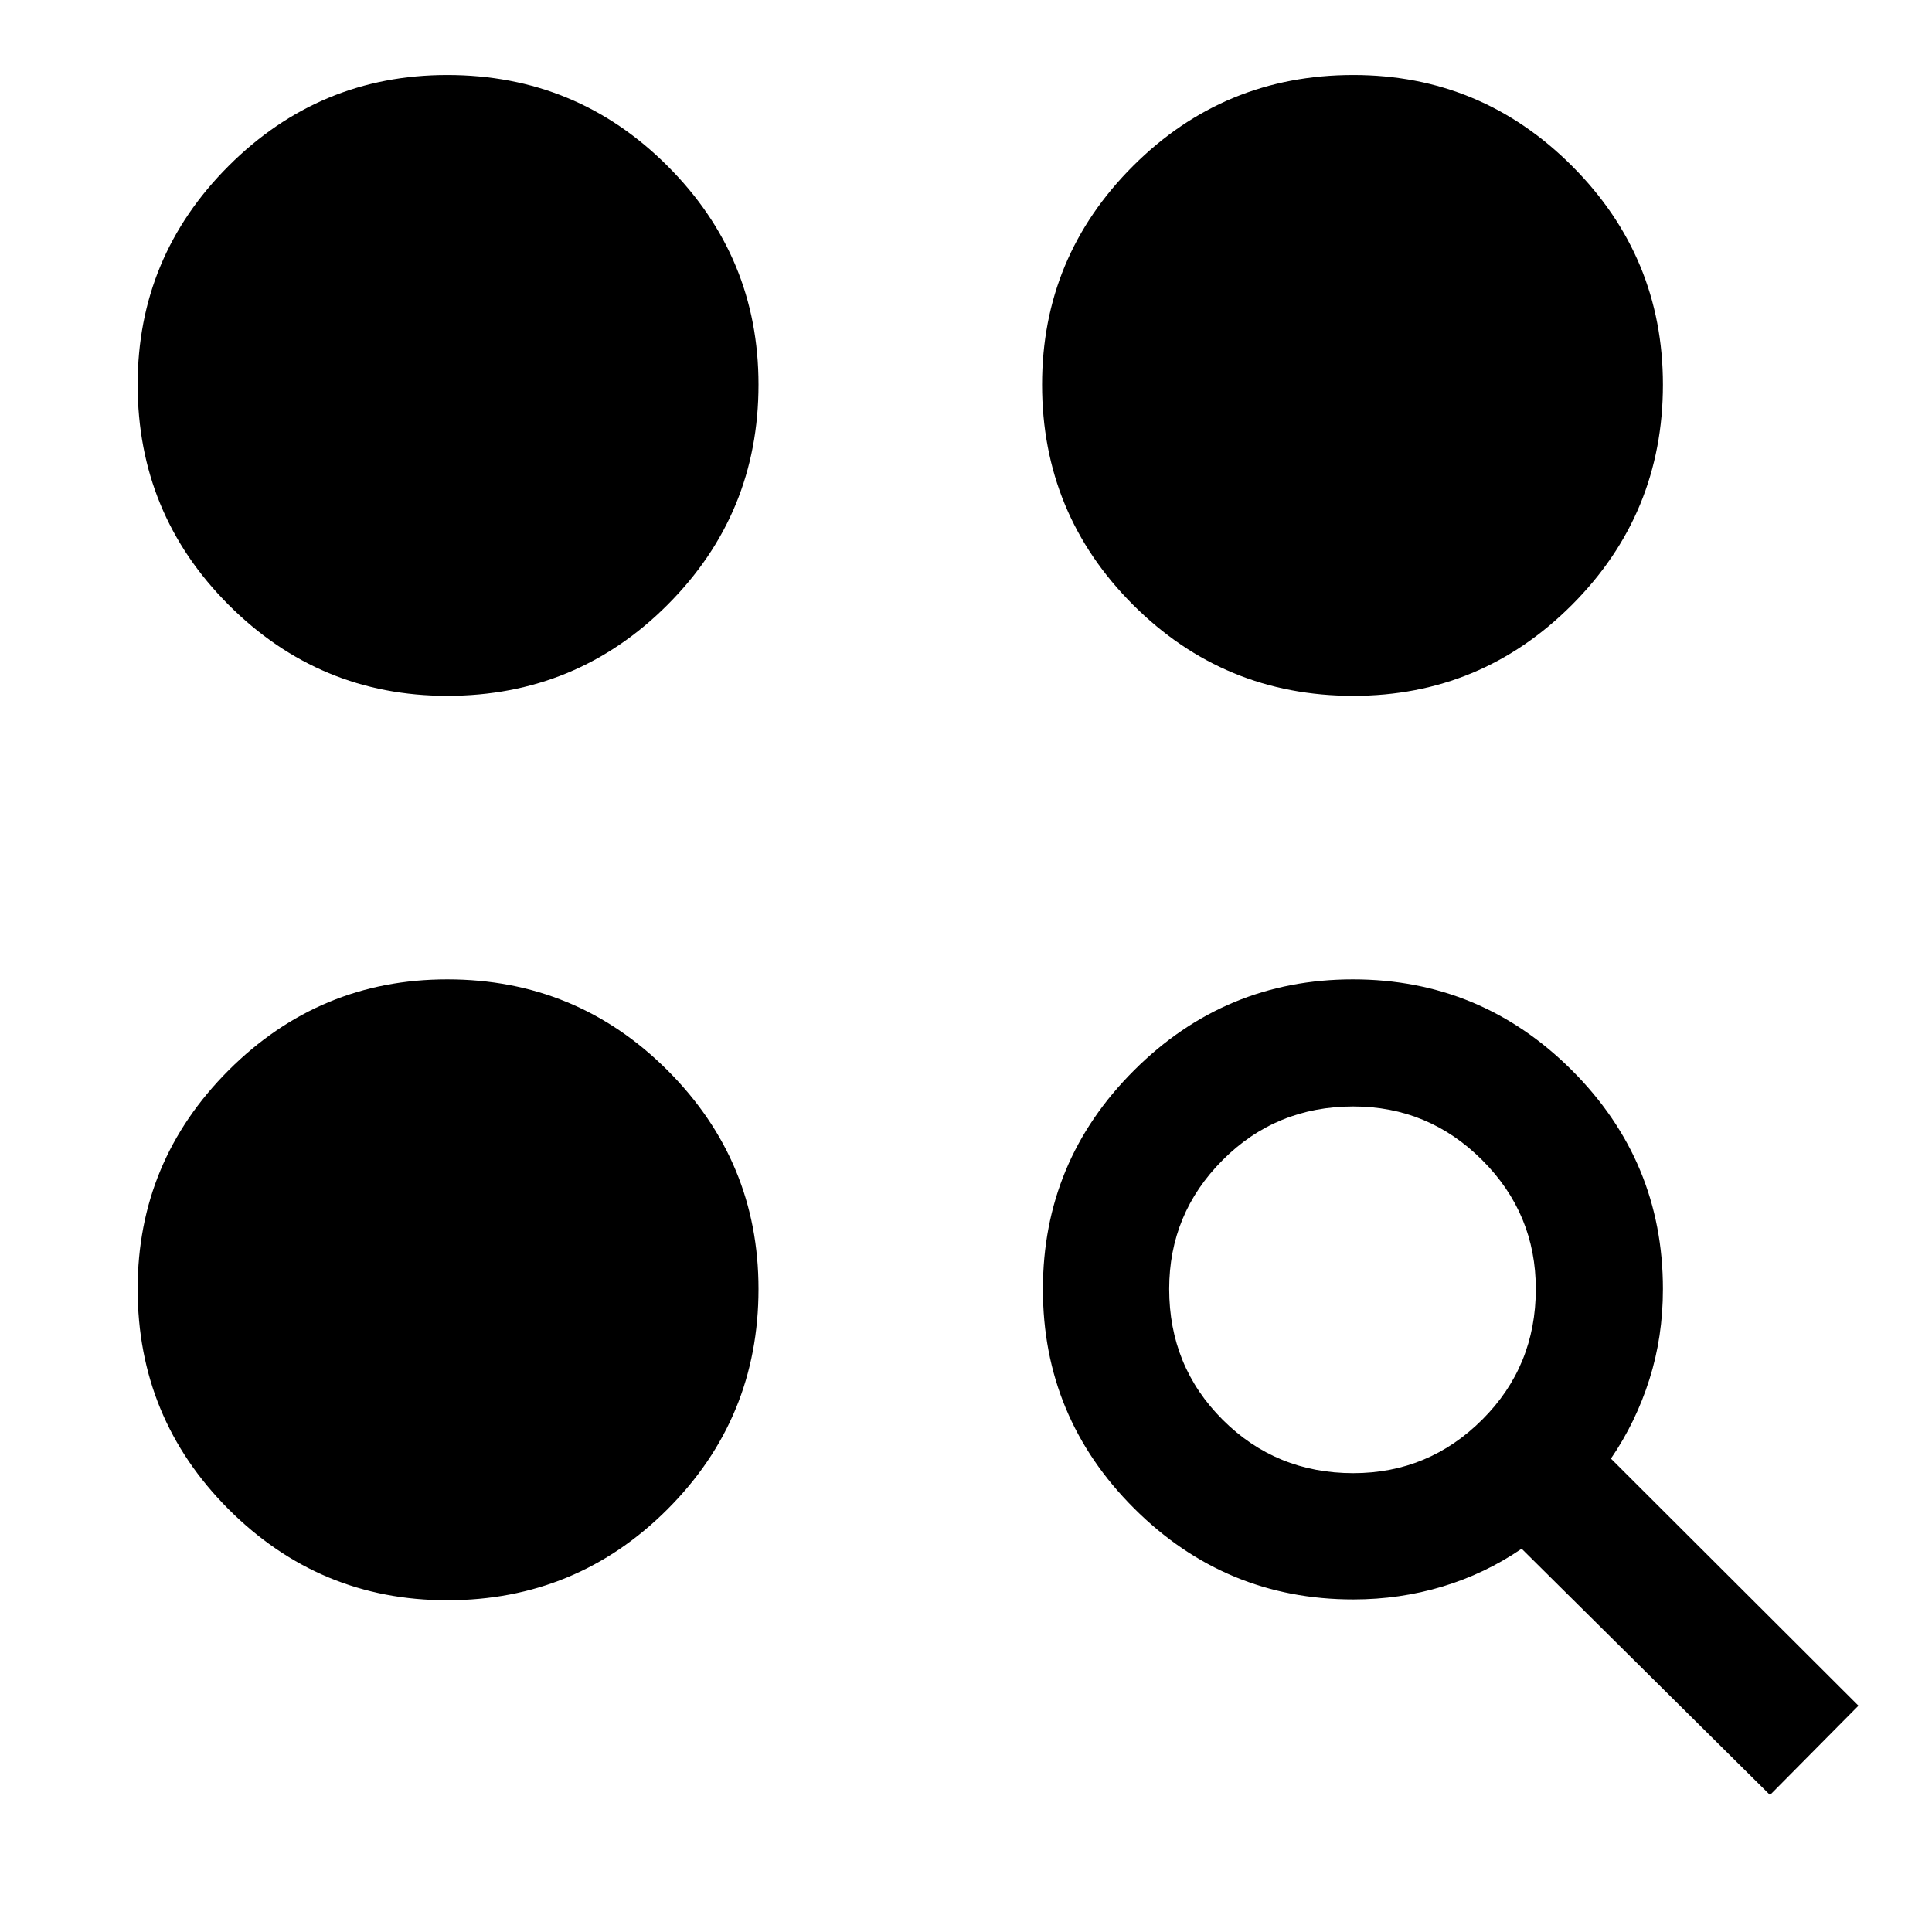
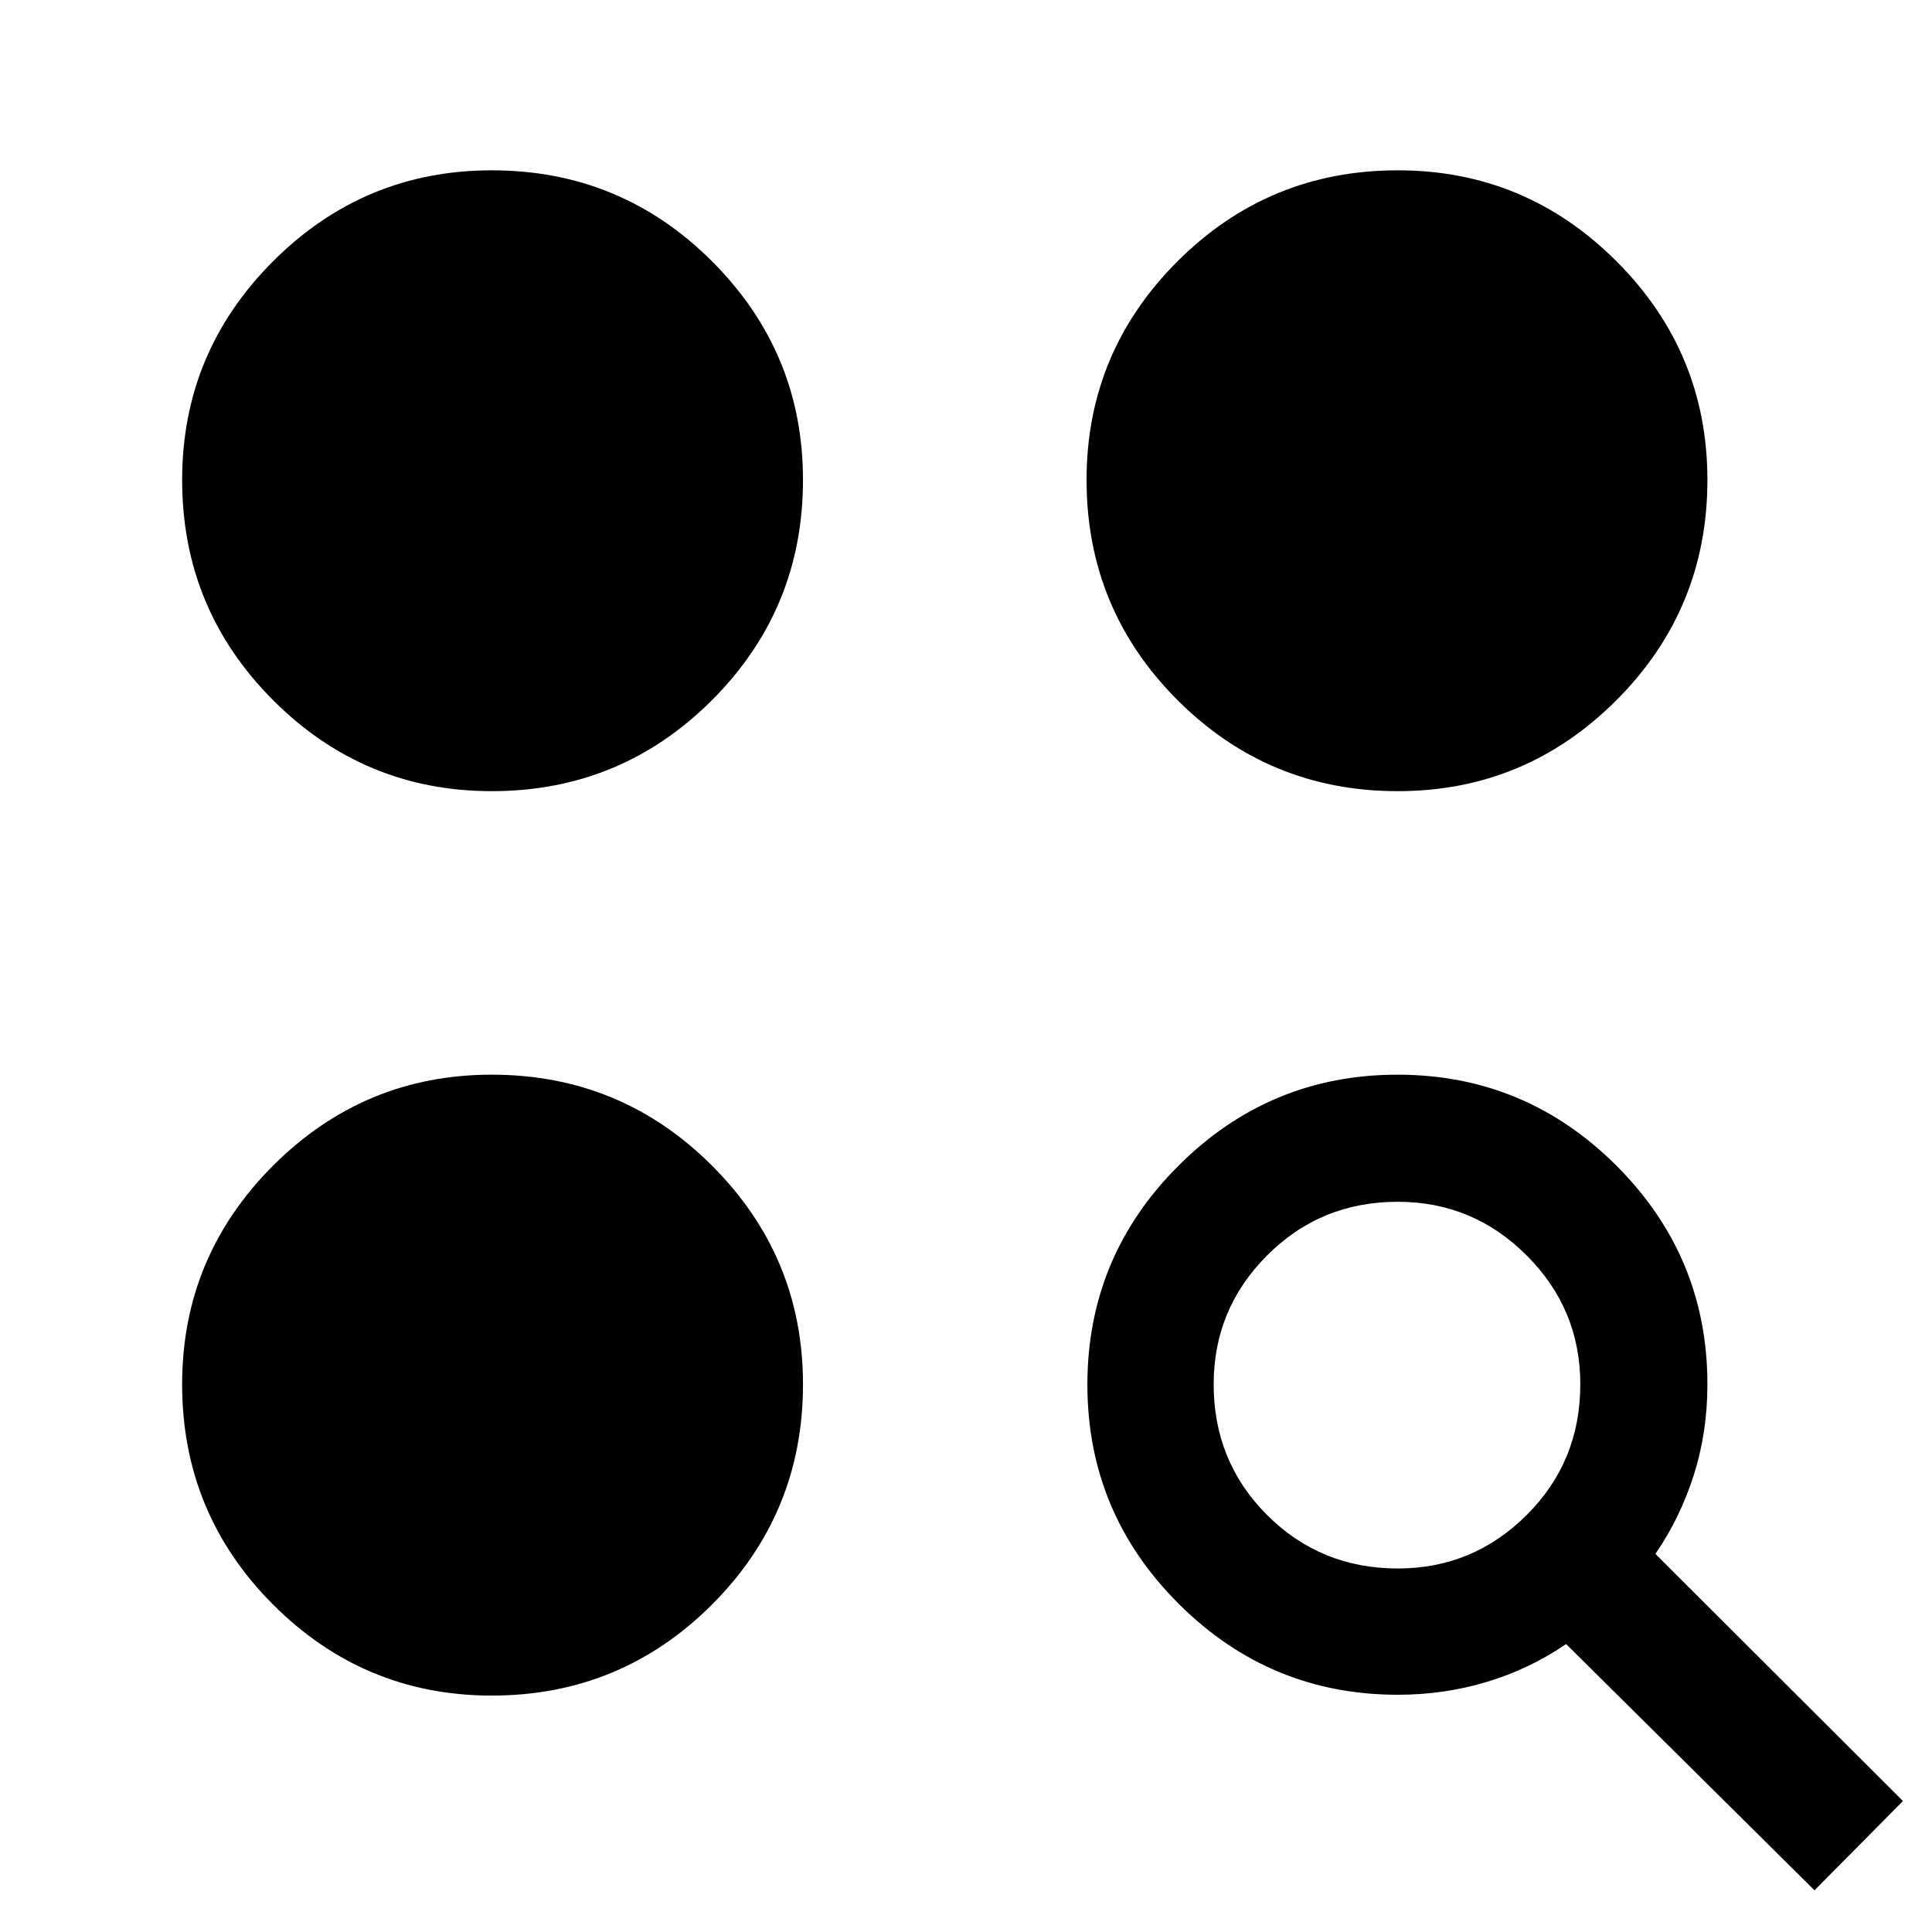
- <svg xmlns="http://www.w3.org/2000/svg" viewBox="10.5 10.5 30.4 30.4" width="24" height="24">
+ <svg xmlns="http://www.w3.org/2000/svg" viewBox="9.8 9.0 30.4 30.4" width="24" height="24">
  <path fill="currentColor" d="M38.351,38.744L34.443,34.869C34.06,35.131 33.645,35.329 33.198,35.464C32.751,35.599 32.283,35.667 31.794,35.667C30.451,35.667 29.301,35.189 28.344,34.233C27.388,33.278 26.91,32.129 26.91,30.787C26.91,29.445 27.387,28.297 28.343,27.343C29.299,26.388 30.447,25.91 31.789,25.91C33.131,25.91 34.279,26.388 35.234,27.341C36.189,28.296 36.666,29.442 36.666,30.782C36.666,31.284 36.595,31.759 36.453,32.206C36.311,32.653 36.11,33.069 35.848,33.451L39.743,37.339L38.351,38.744ZM17.538,35.68C16.198,35.68 15.051,35.202 14.097,34.248C13.143,33.293 12.666,32.138 12.666,30.782C12.666,29.442 13.143,28.296 14.097,27.341C15.051,26.388 16.198,25.91 17.538,25.91C18.893,25.91 20.049,26.388 21.003,27.341C21.958,28.296 22.435,29.442 22.435,30.782C22.435,32.138 21.958,33.293 21.003,34.248C20.049,35.202 18.893,35.68 17.538,35.68ZM31.794,33.68C32.584,33.68 33.26,33.399 33.822,32.839C34.385,32.278 34.666,31.593 34.666,30.782C34.666,29.992 34.385,29.316 33.822,28.754C33.26,28.192 32.584,27.91 31.794,27.91C30.984,27.91 30.298,28.192 29.738,28.754C29.177,29.316 28.897,29.992 28.897,30.782C28.897,31.593 29.177,32.278 29.738,32.839C30.298,33.399 30.984,33.68 31.794,33.68ZM17.538,21.449C16.198,21.449 15.051,20.972 14.097,20.017C13.143,19.062 12.666,17.907 12.666,16.552C12.666,15.212 13.143,14.065 14.097,13.111C15.051,12.157 16.198,11.68 17.538,11.68C18.893,11.68 20.049,12.157 21.003,13.111C21.958,14.065 22.435,15.212 22.435,16.552C22.435,17.907 21.958,19.062 21.003,20.017C20.049,20.972 18.893,21.449 17.538,21.449ZM31.794,21.449C30.439,21.449 29.284,20.972 28.329,20.017C27.374,19.062 26.897,17.907 26.897,16.552C26.897,15.212 27.374,14.065 28.329,13.111C29.284,12.157 30.439,11.68 31.794,11.68C33.134,11.68 34.281,12.157 35.235,13.111C36.189,14.065 36.666,15.212 36.666,16.552C36.666,17.907 36.189,19.062 35.235,20.017C34.281,20.972 33.134,21.449 31.794,21.449Z" />
</svg>
